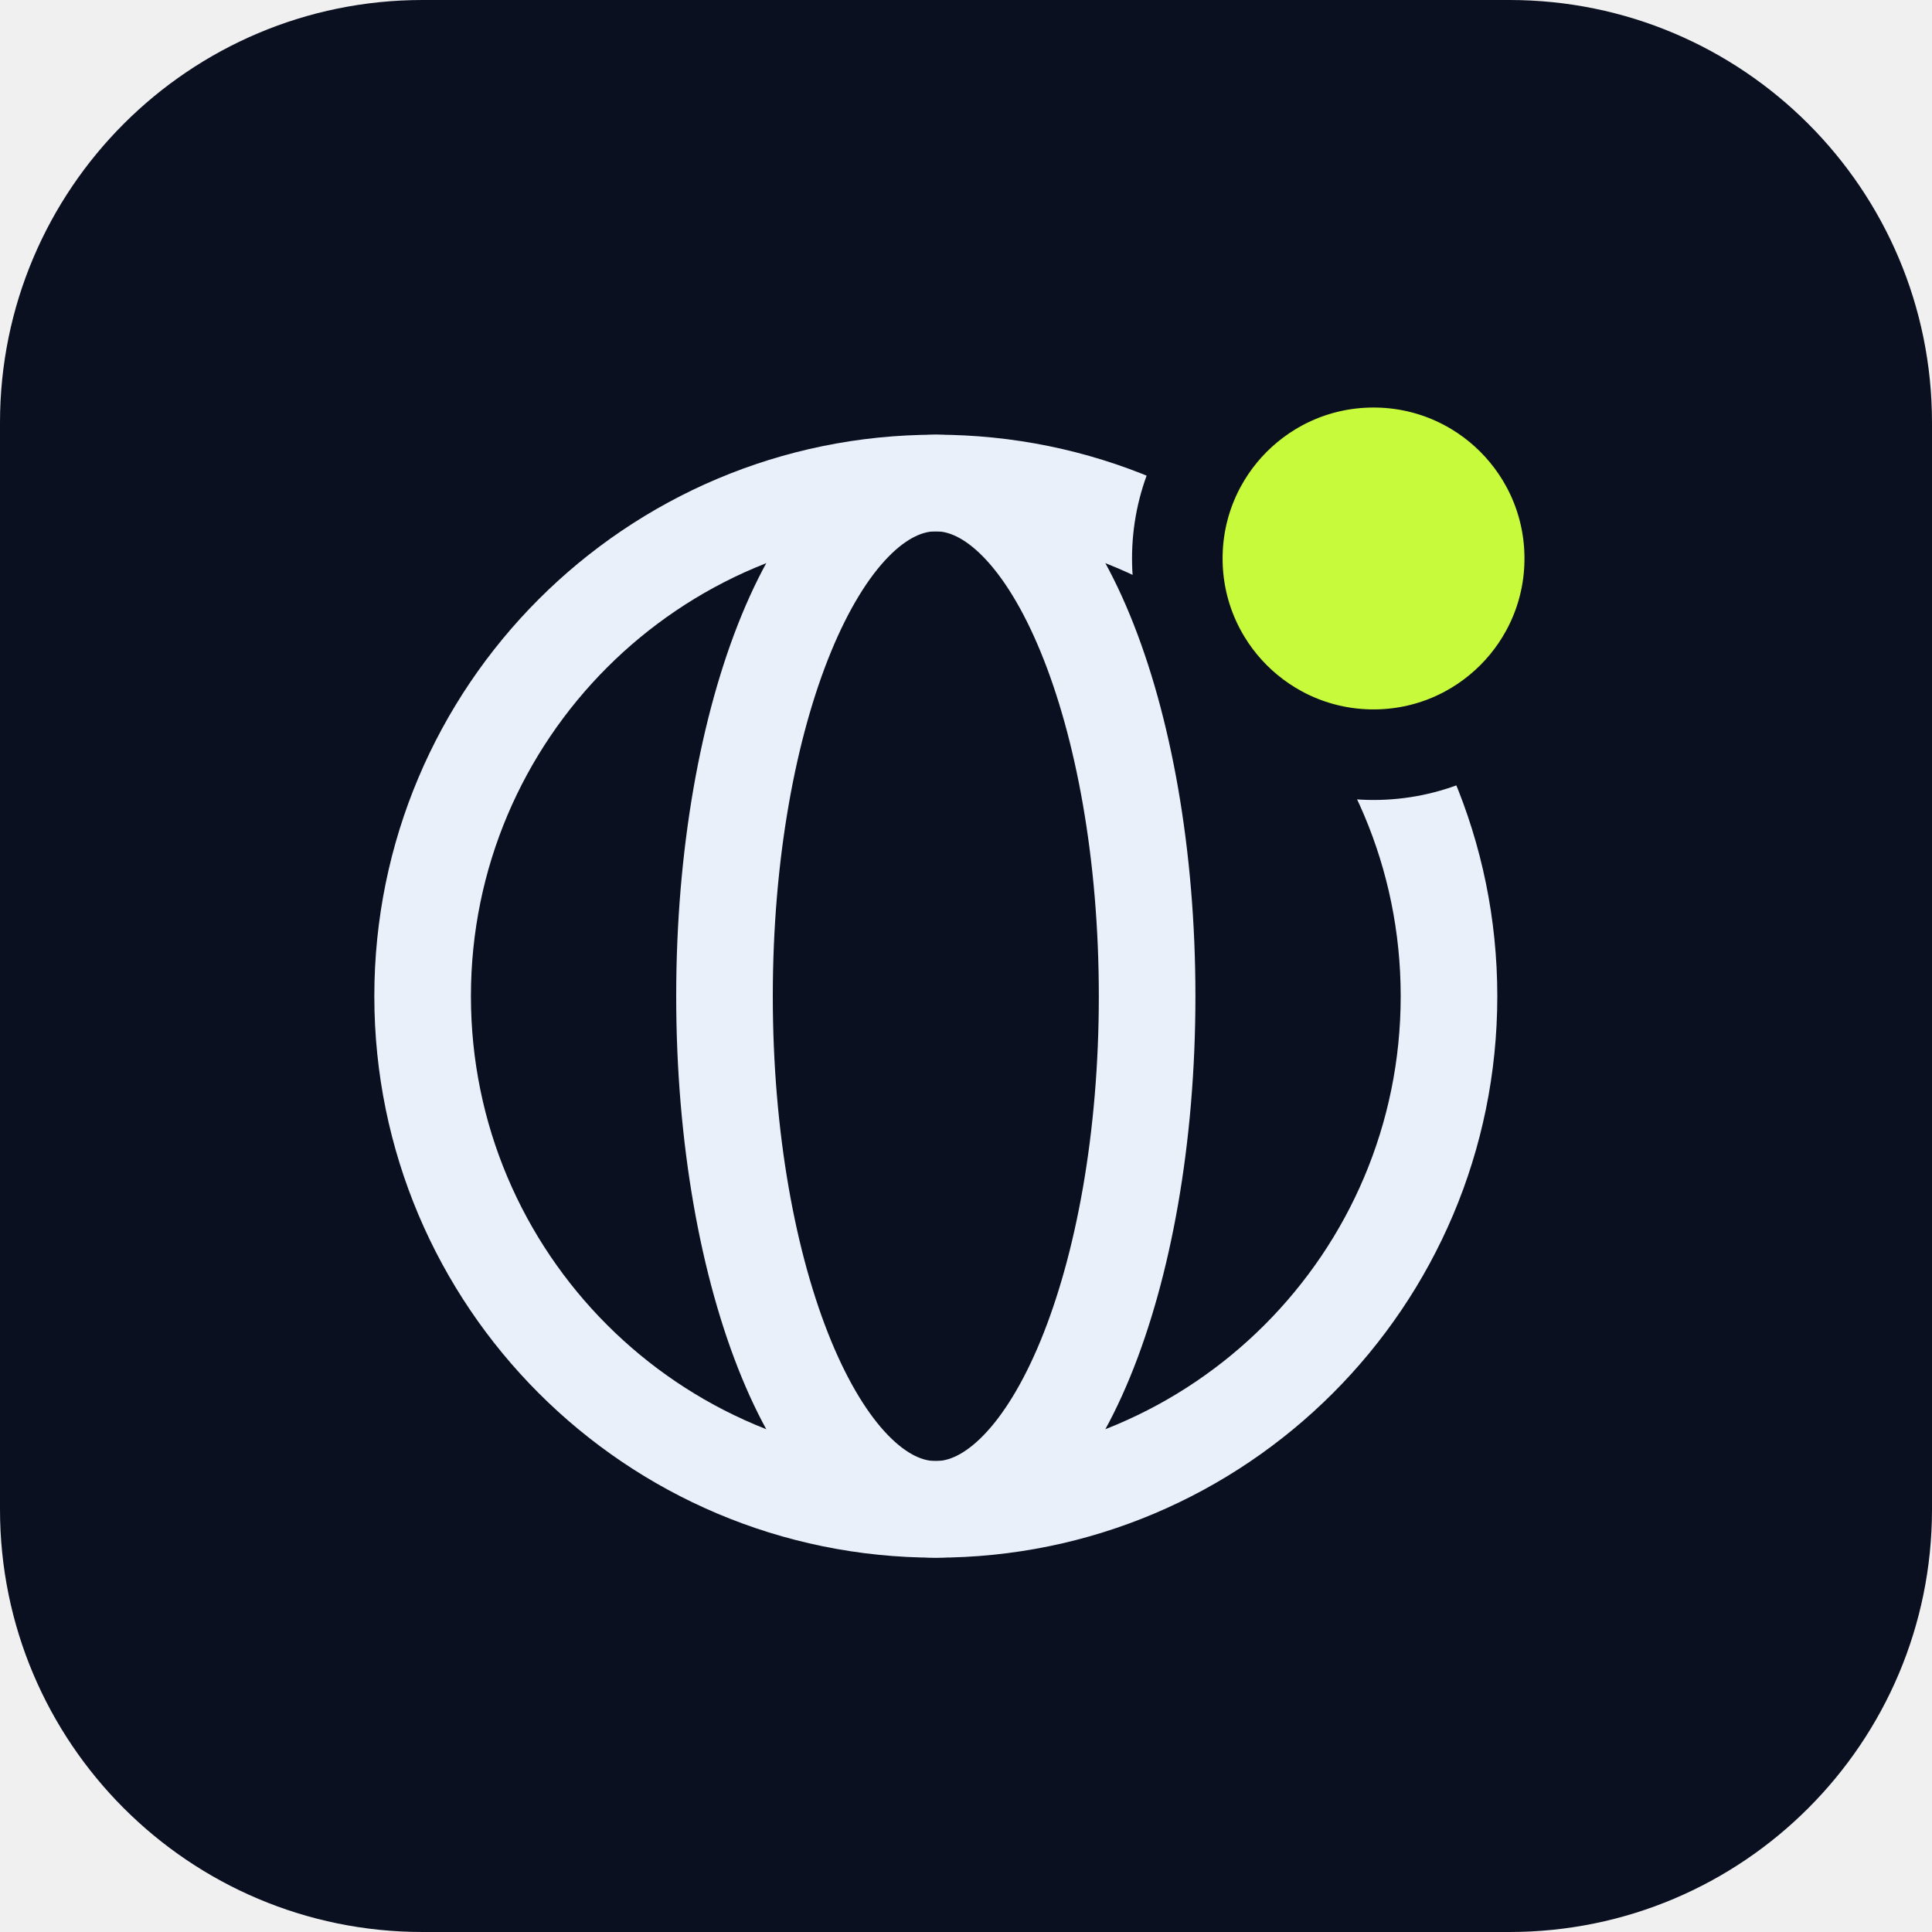
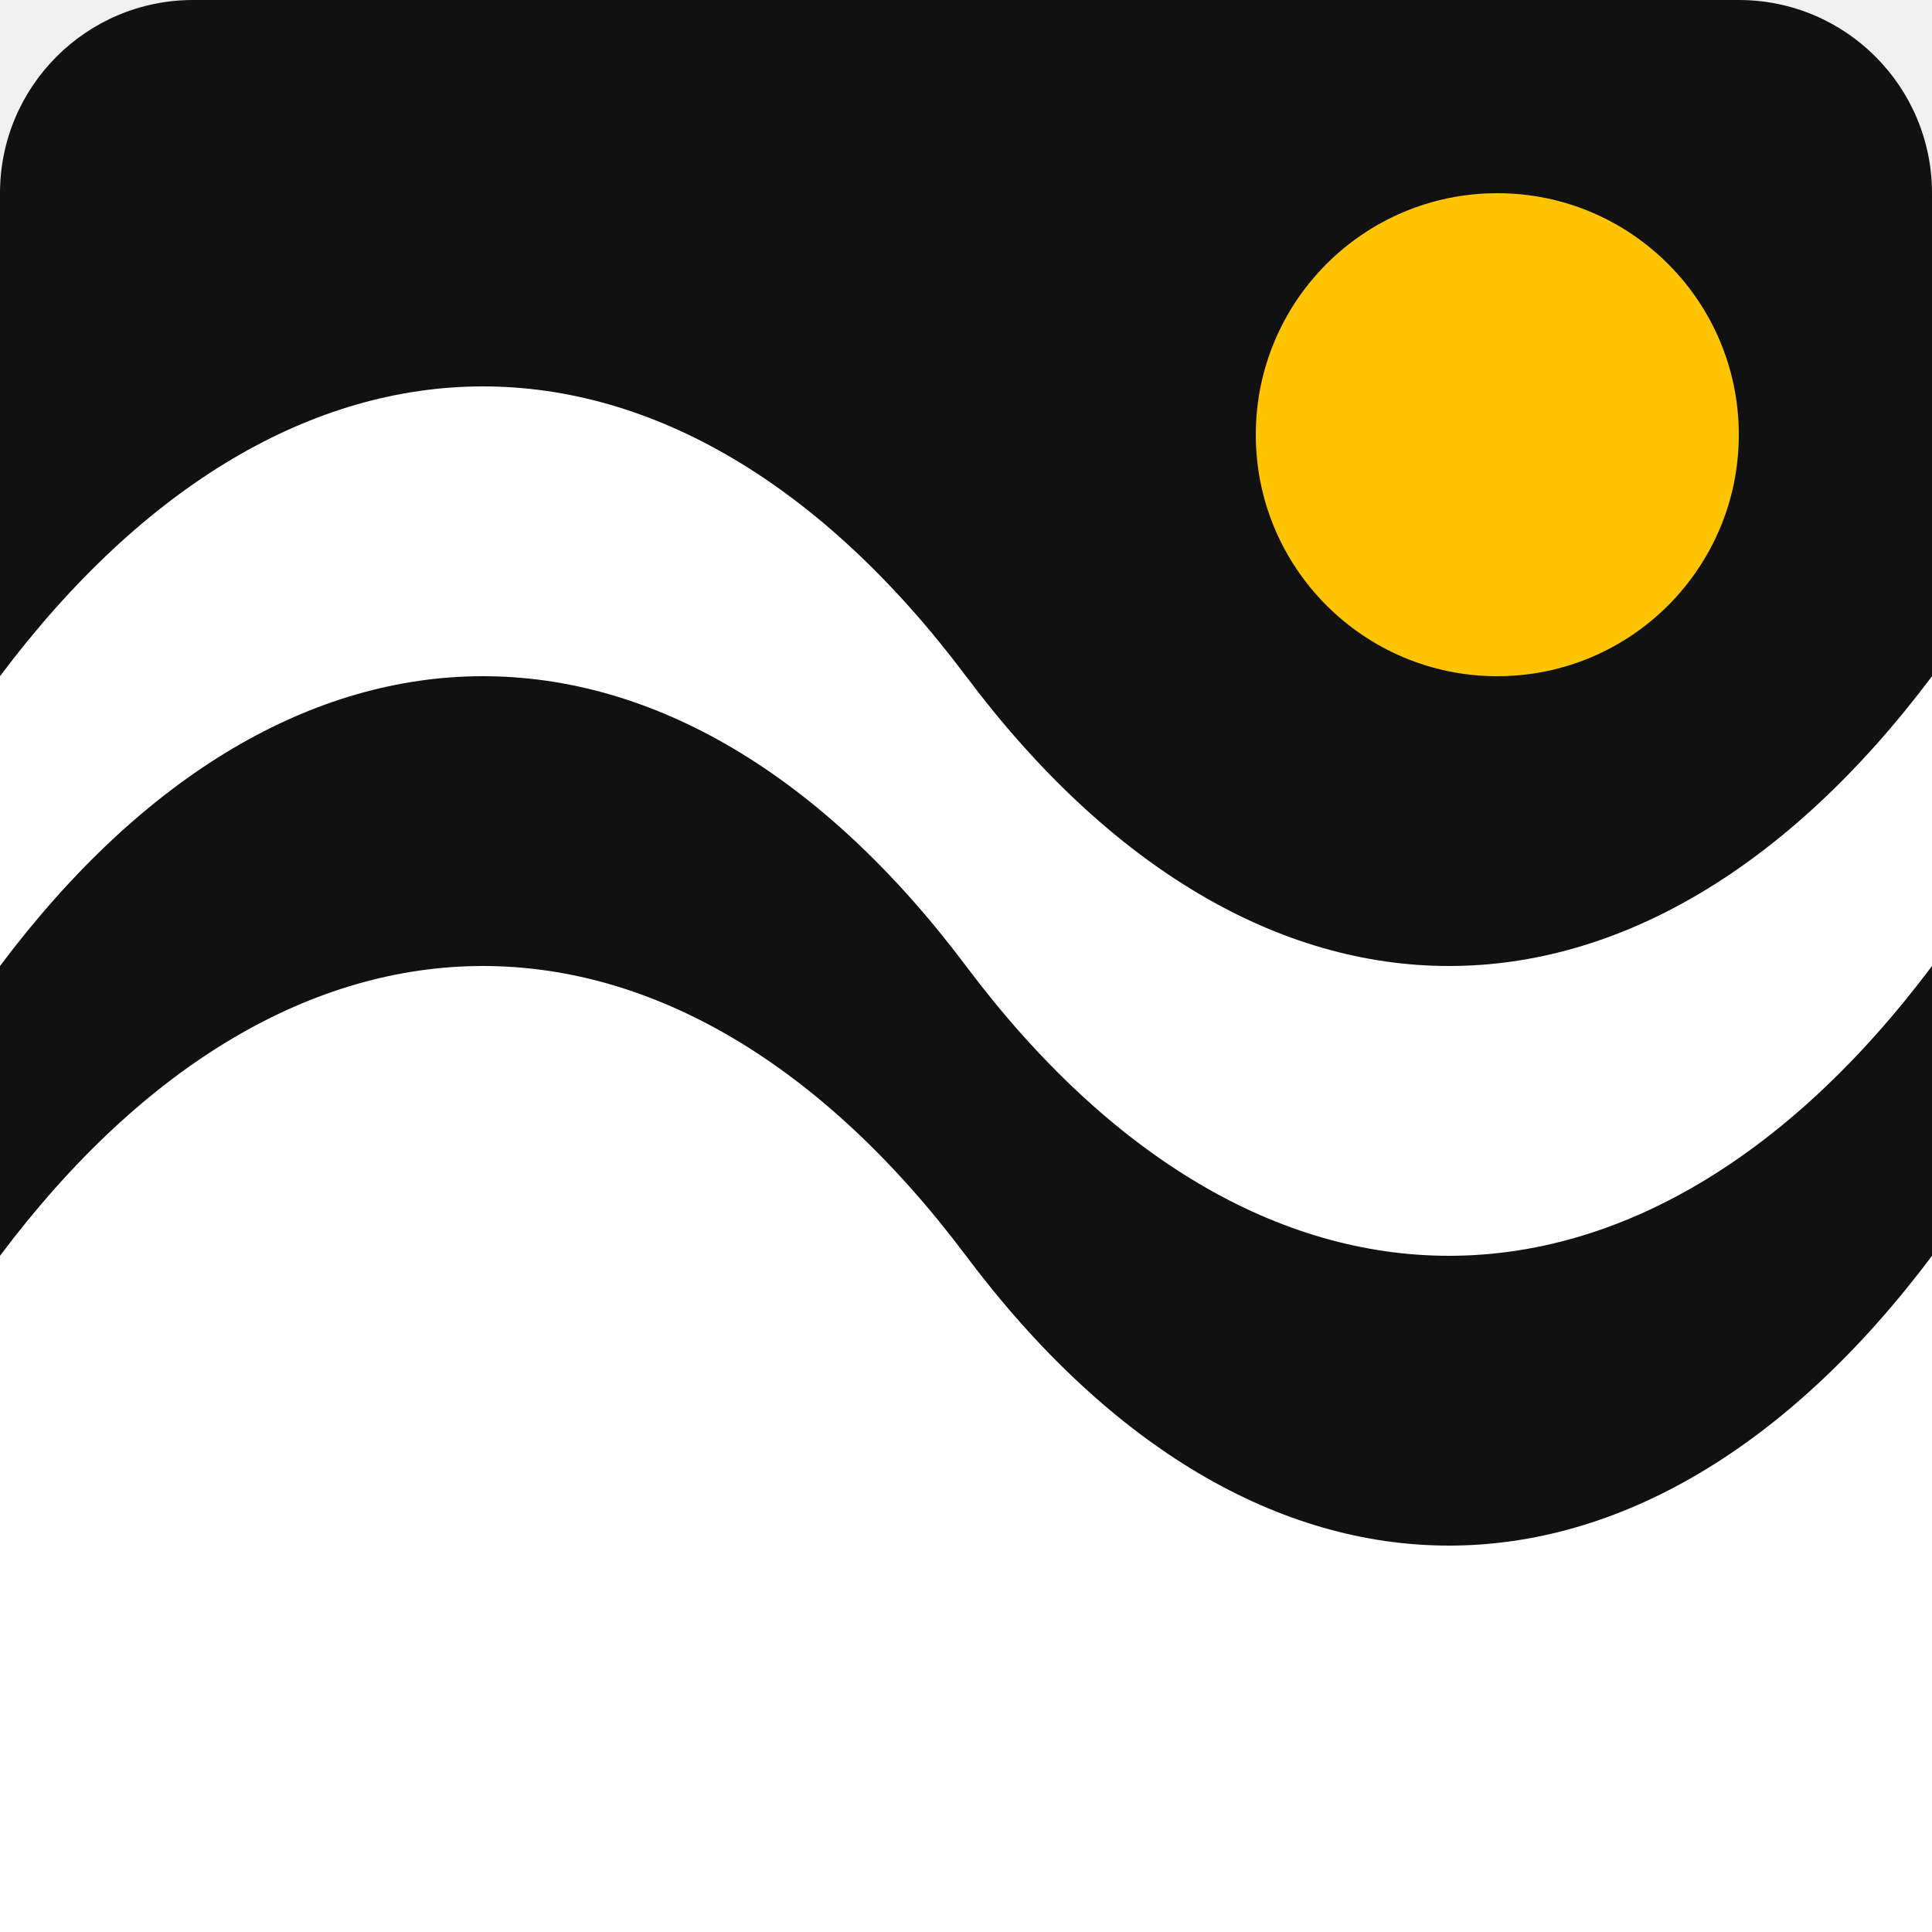
- <svg xmlns="http://www.w3.org/2000/svg" viewBox="0 0 64 64">
-   <rect width="64" height="64" rx="14" fill="#0A1020" />
-   <circle cx="31" cy="33" r="17" fill="none" stroke="#EAF0FA" stroke-width="3.2" />
-   <ellipse cx="31" cy="33" rx="7" ry="17" fill="none" stroke="#EAF0FA" stroke-width="3.2" />
-   <circle cx="45.5" cy="18.5" r="6.5" fill="#C8FA3C" stroke="#0A1020" stroke-width="3" />
+ <svg xmlns="http://www.w3.org/2000/svg" viewBox="0 0 40 40">
+   <rect width="40" height="40" rx="4" fill="#111111" />
+   <path d="M0 26 C 6 18, 14 18, 20 26 S 34 34, 40 26 V40 H0Z" fill="#FFFFFF" />
+   <path d="M0 14 C 6 6, 14 6, 20 14 S 34 22, 40 14 V20 C 34 28, 26 28, 20 20 S 6 12, 0 20Z" fill="#FFFFFF" />
+   <circle cx="31" cy="9" r="5" fill="#FFC400" />
</svg>
